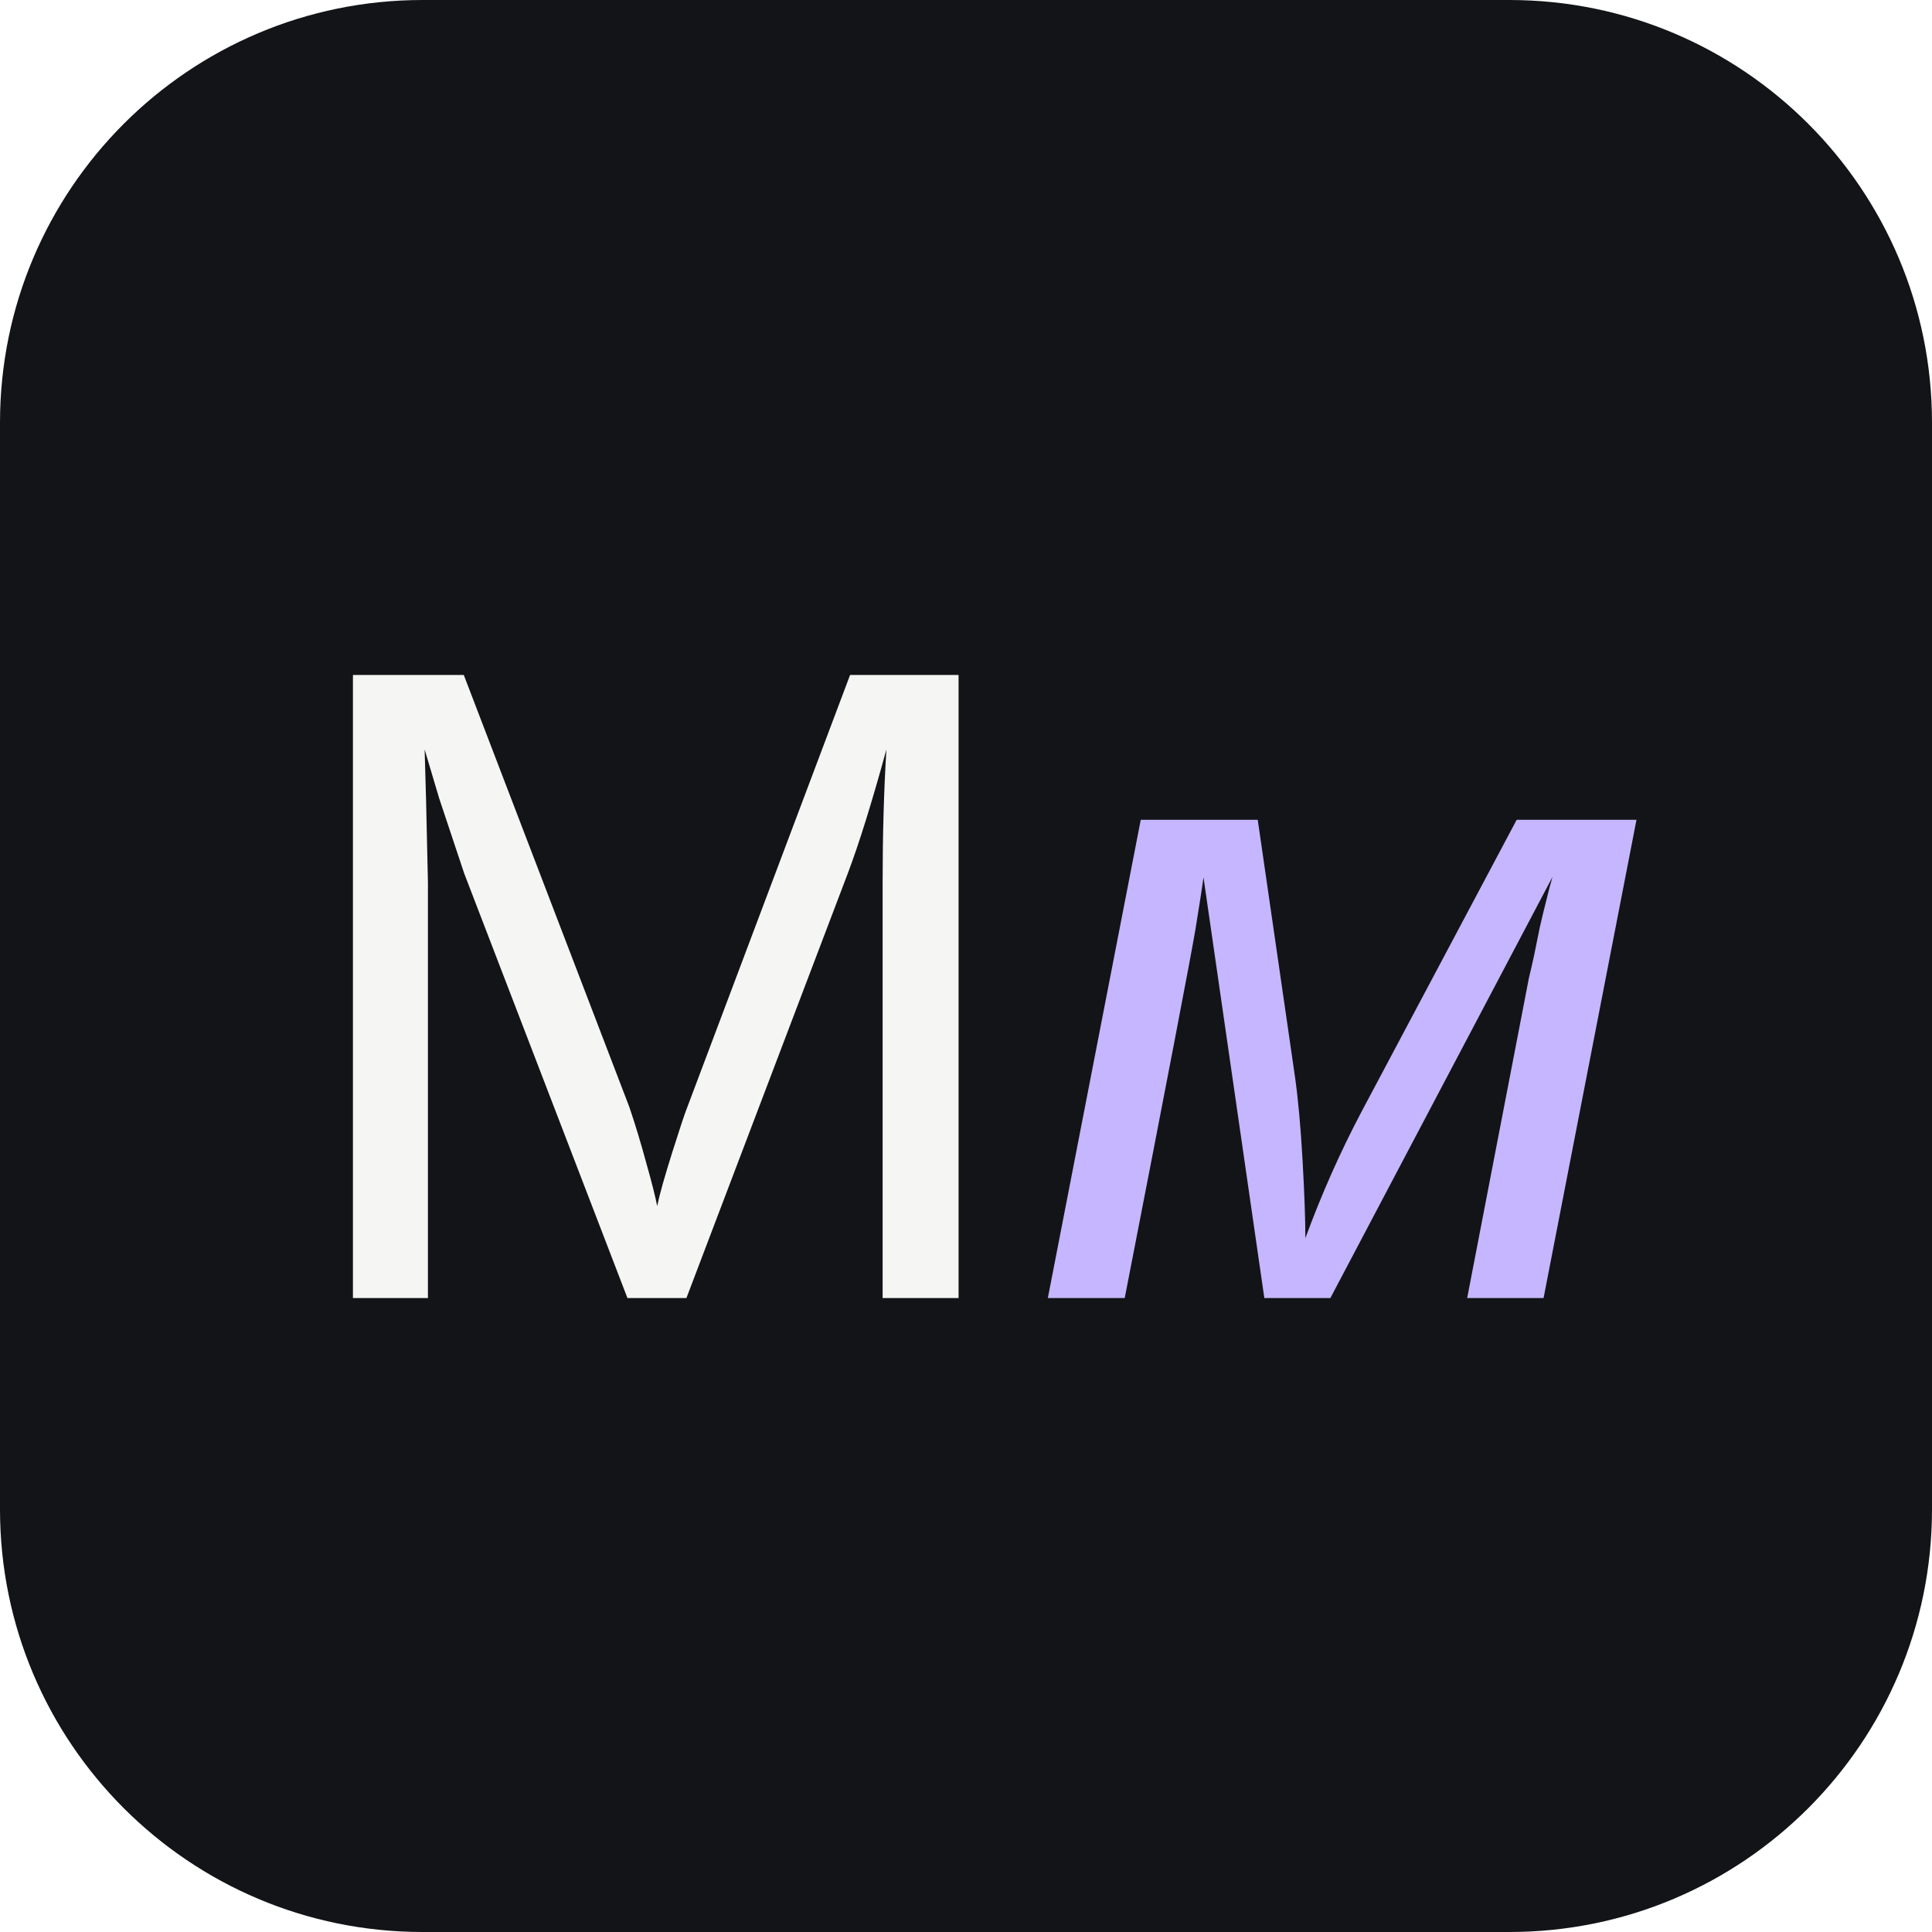
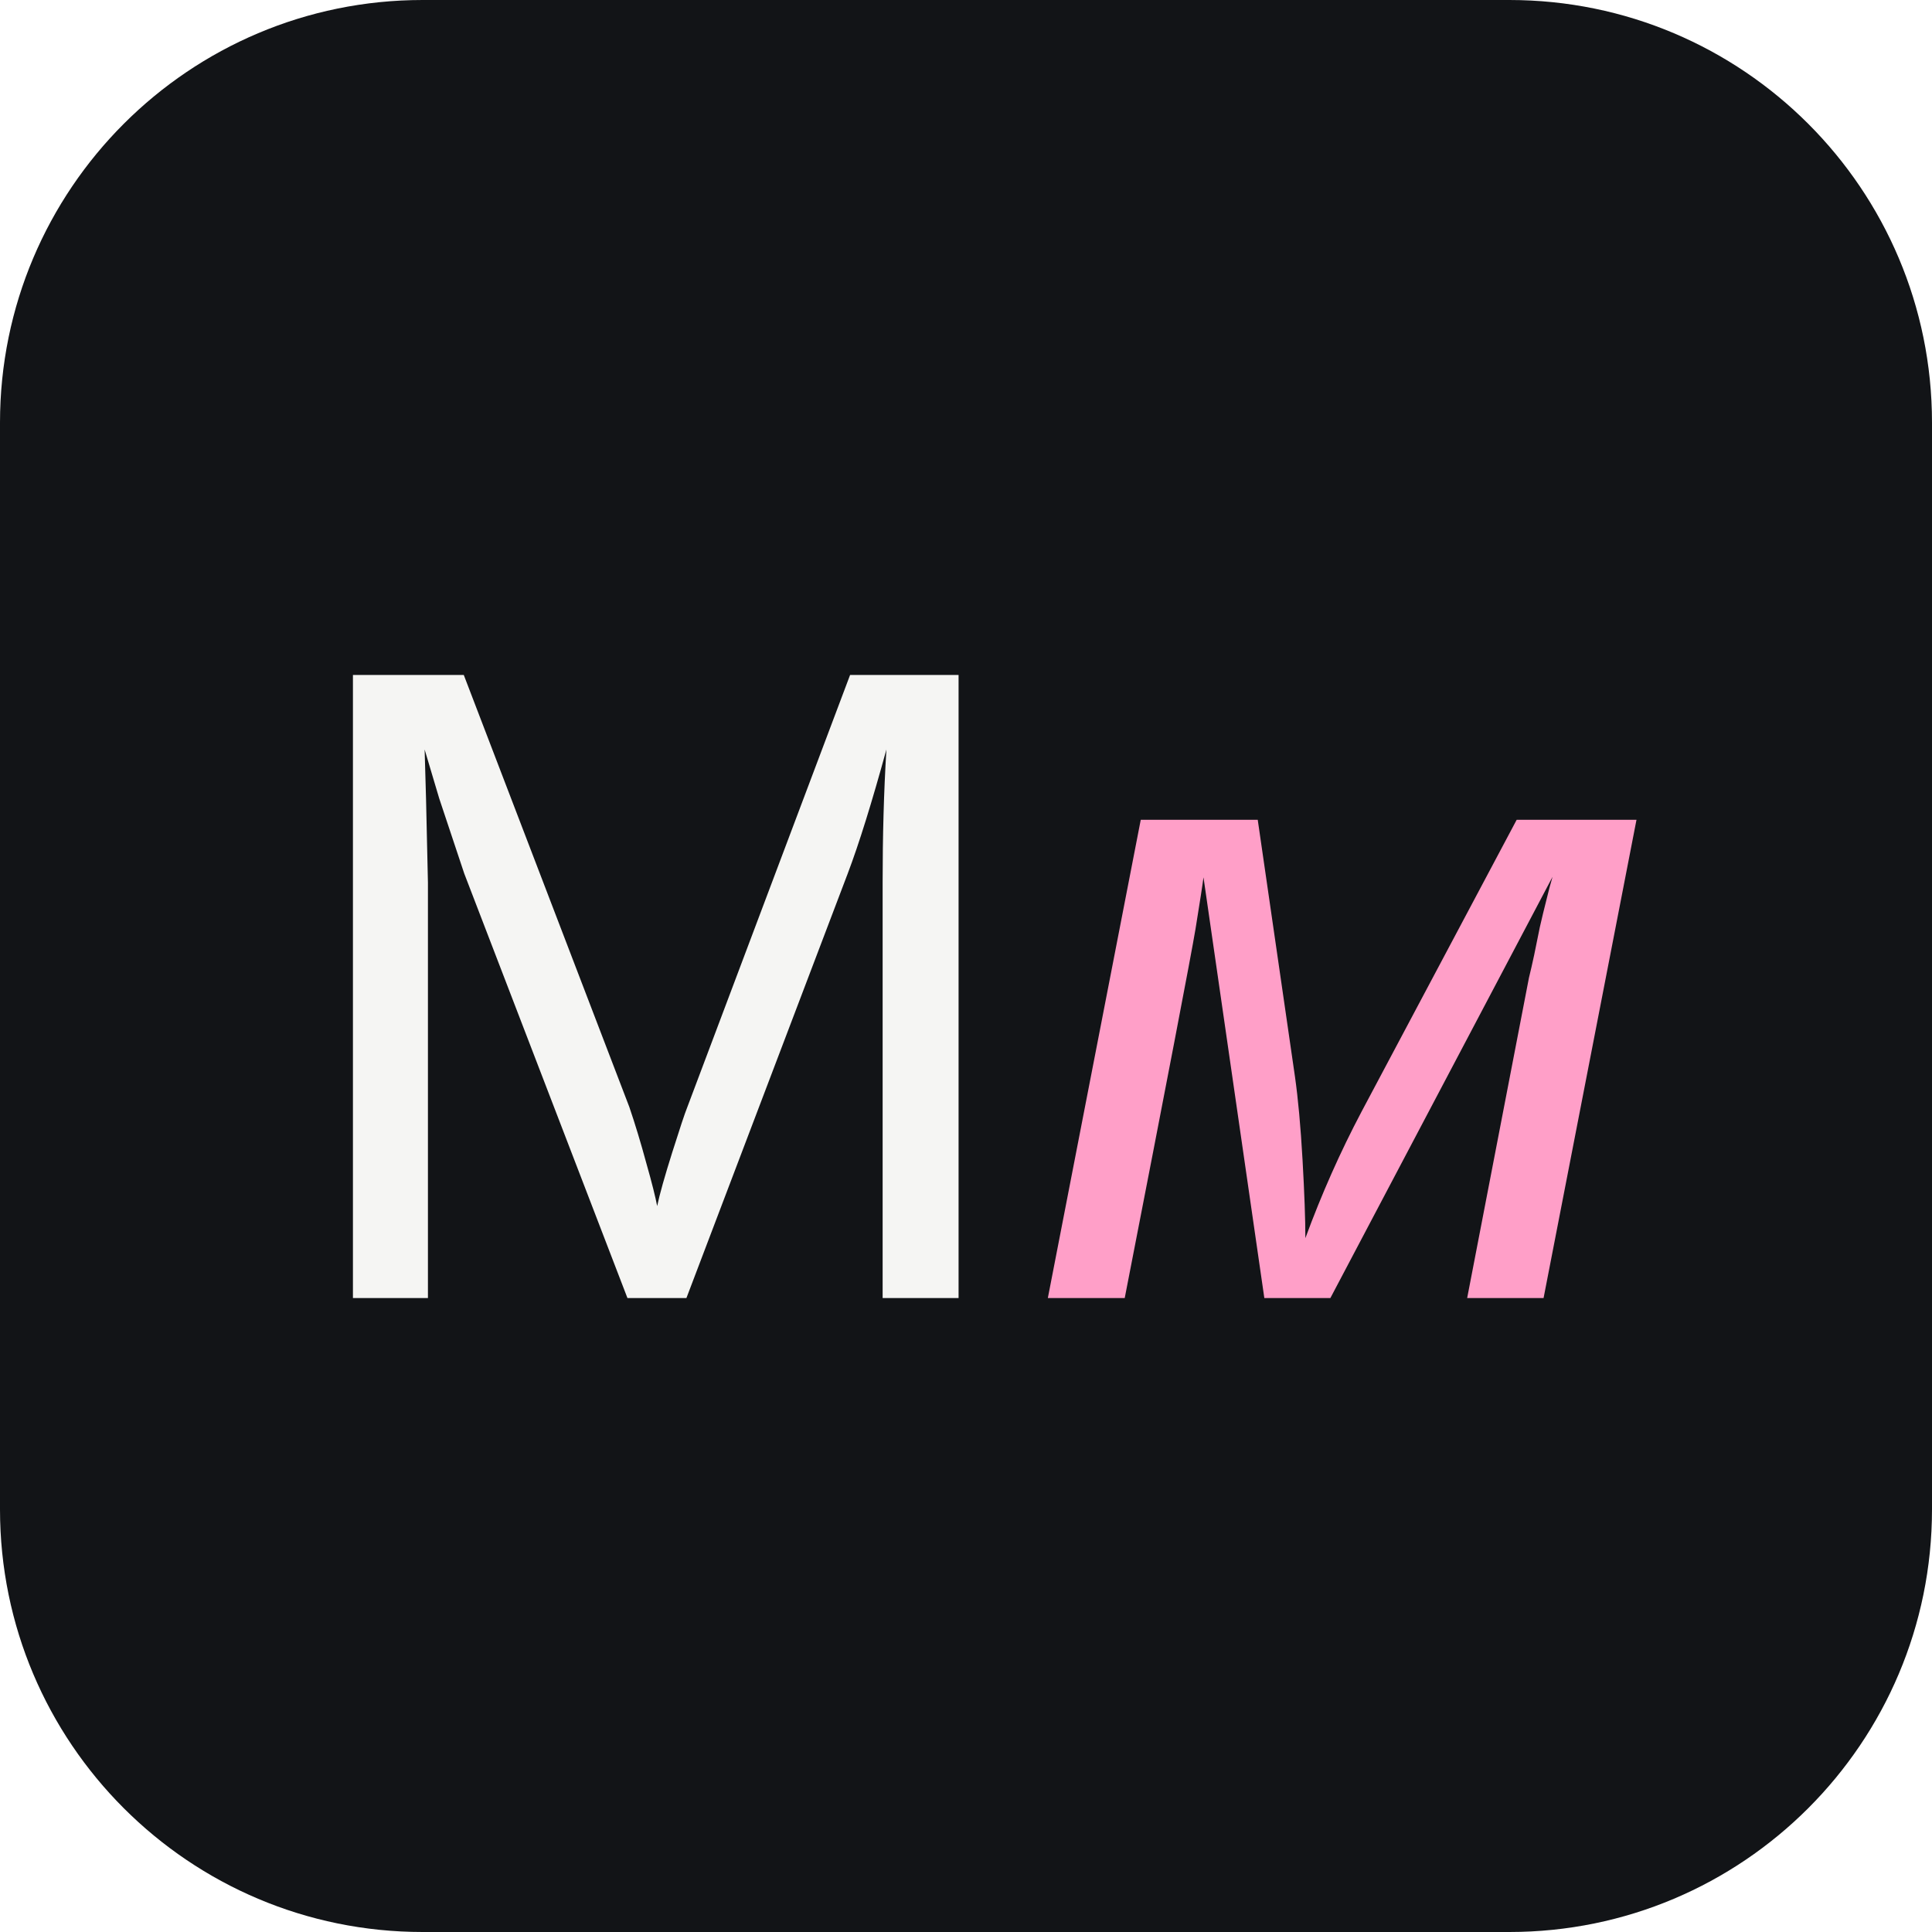
<svg xmlns="http://www.w3.org/2000/svg" viewBox="0 0 64 64">
  <rect width="64" height="64" rx="14" fill="#121417" />
-   <text x="32" y="43" text-anchor="middle" font-family="Montserrat, Arial, sans-serif" font-size="30" font-weight="300" fill="#f5f5f3">М<tspan fill="#c6b6ff" font-style="italic">м</tspan>
+   <text x="32" y="43" text-anchor="middle" font-family="Montserrat, Arial, sans-serif" font-size="30" font-weight="300" fill="#f5f5f3">М<tspan fill="#ff9fc8" font-style="italic">м</tspan>
  </text>
</svg>
